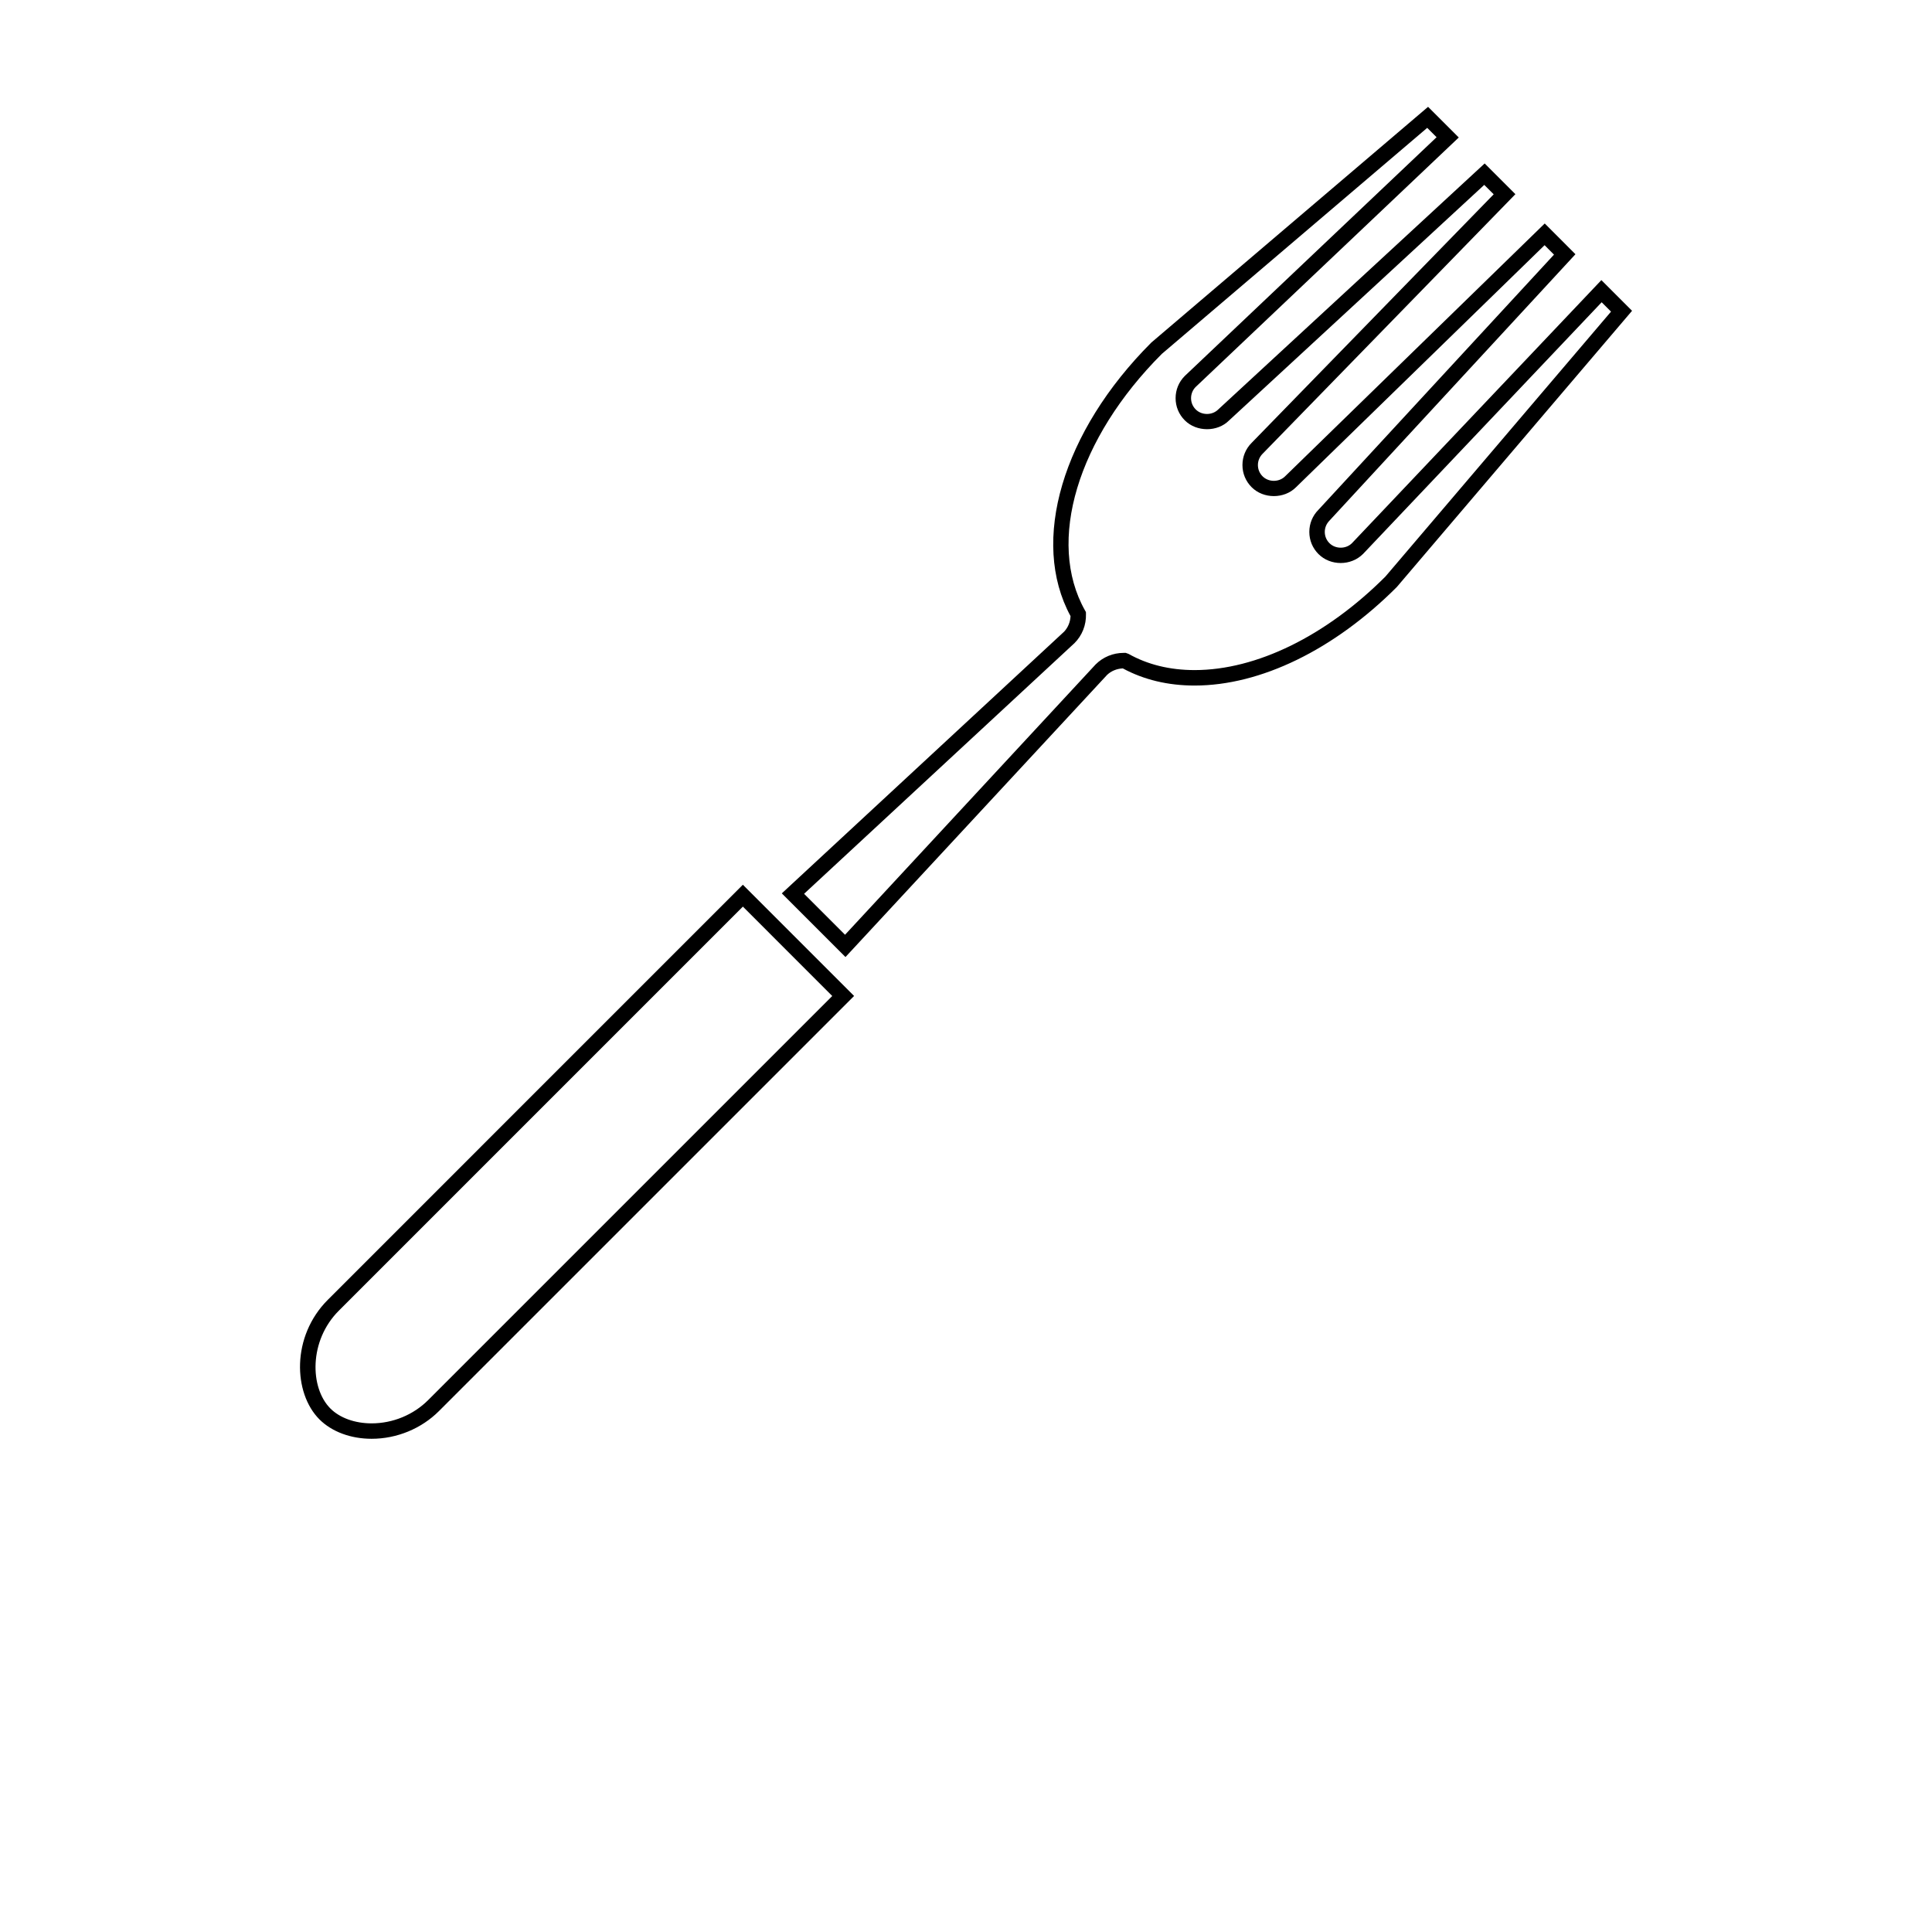
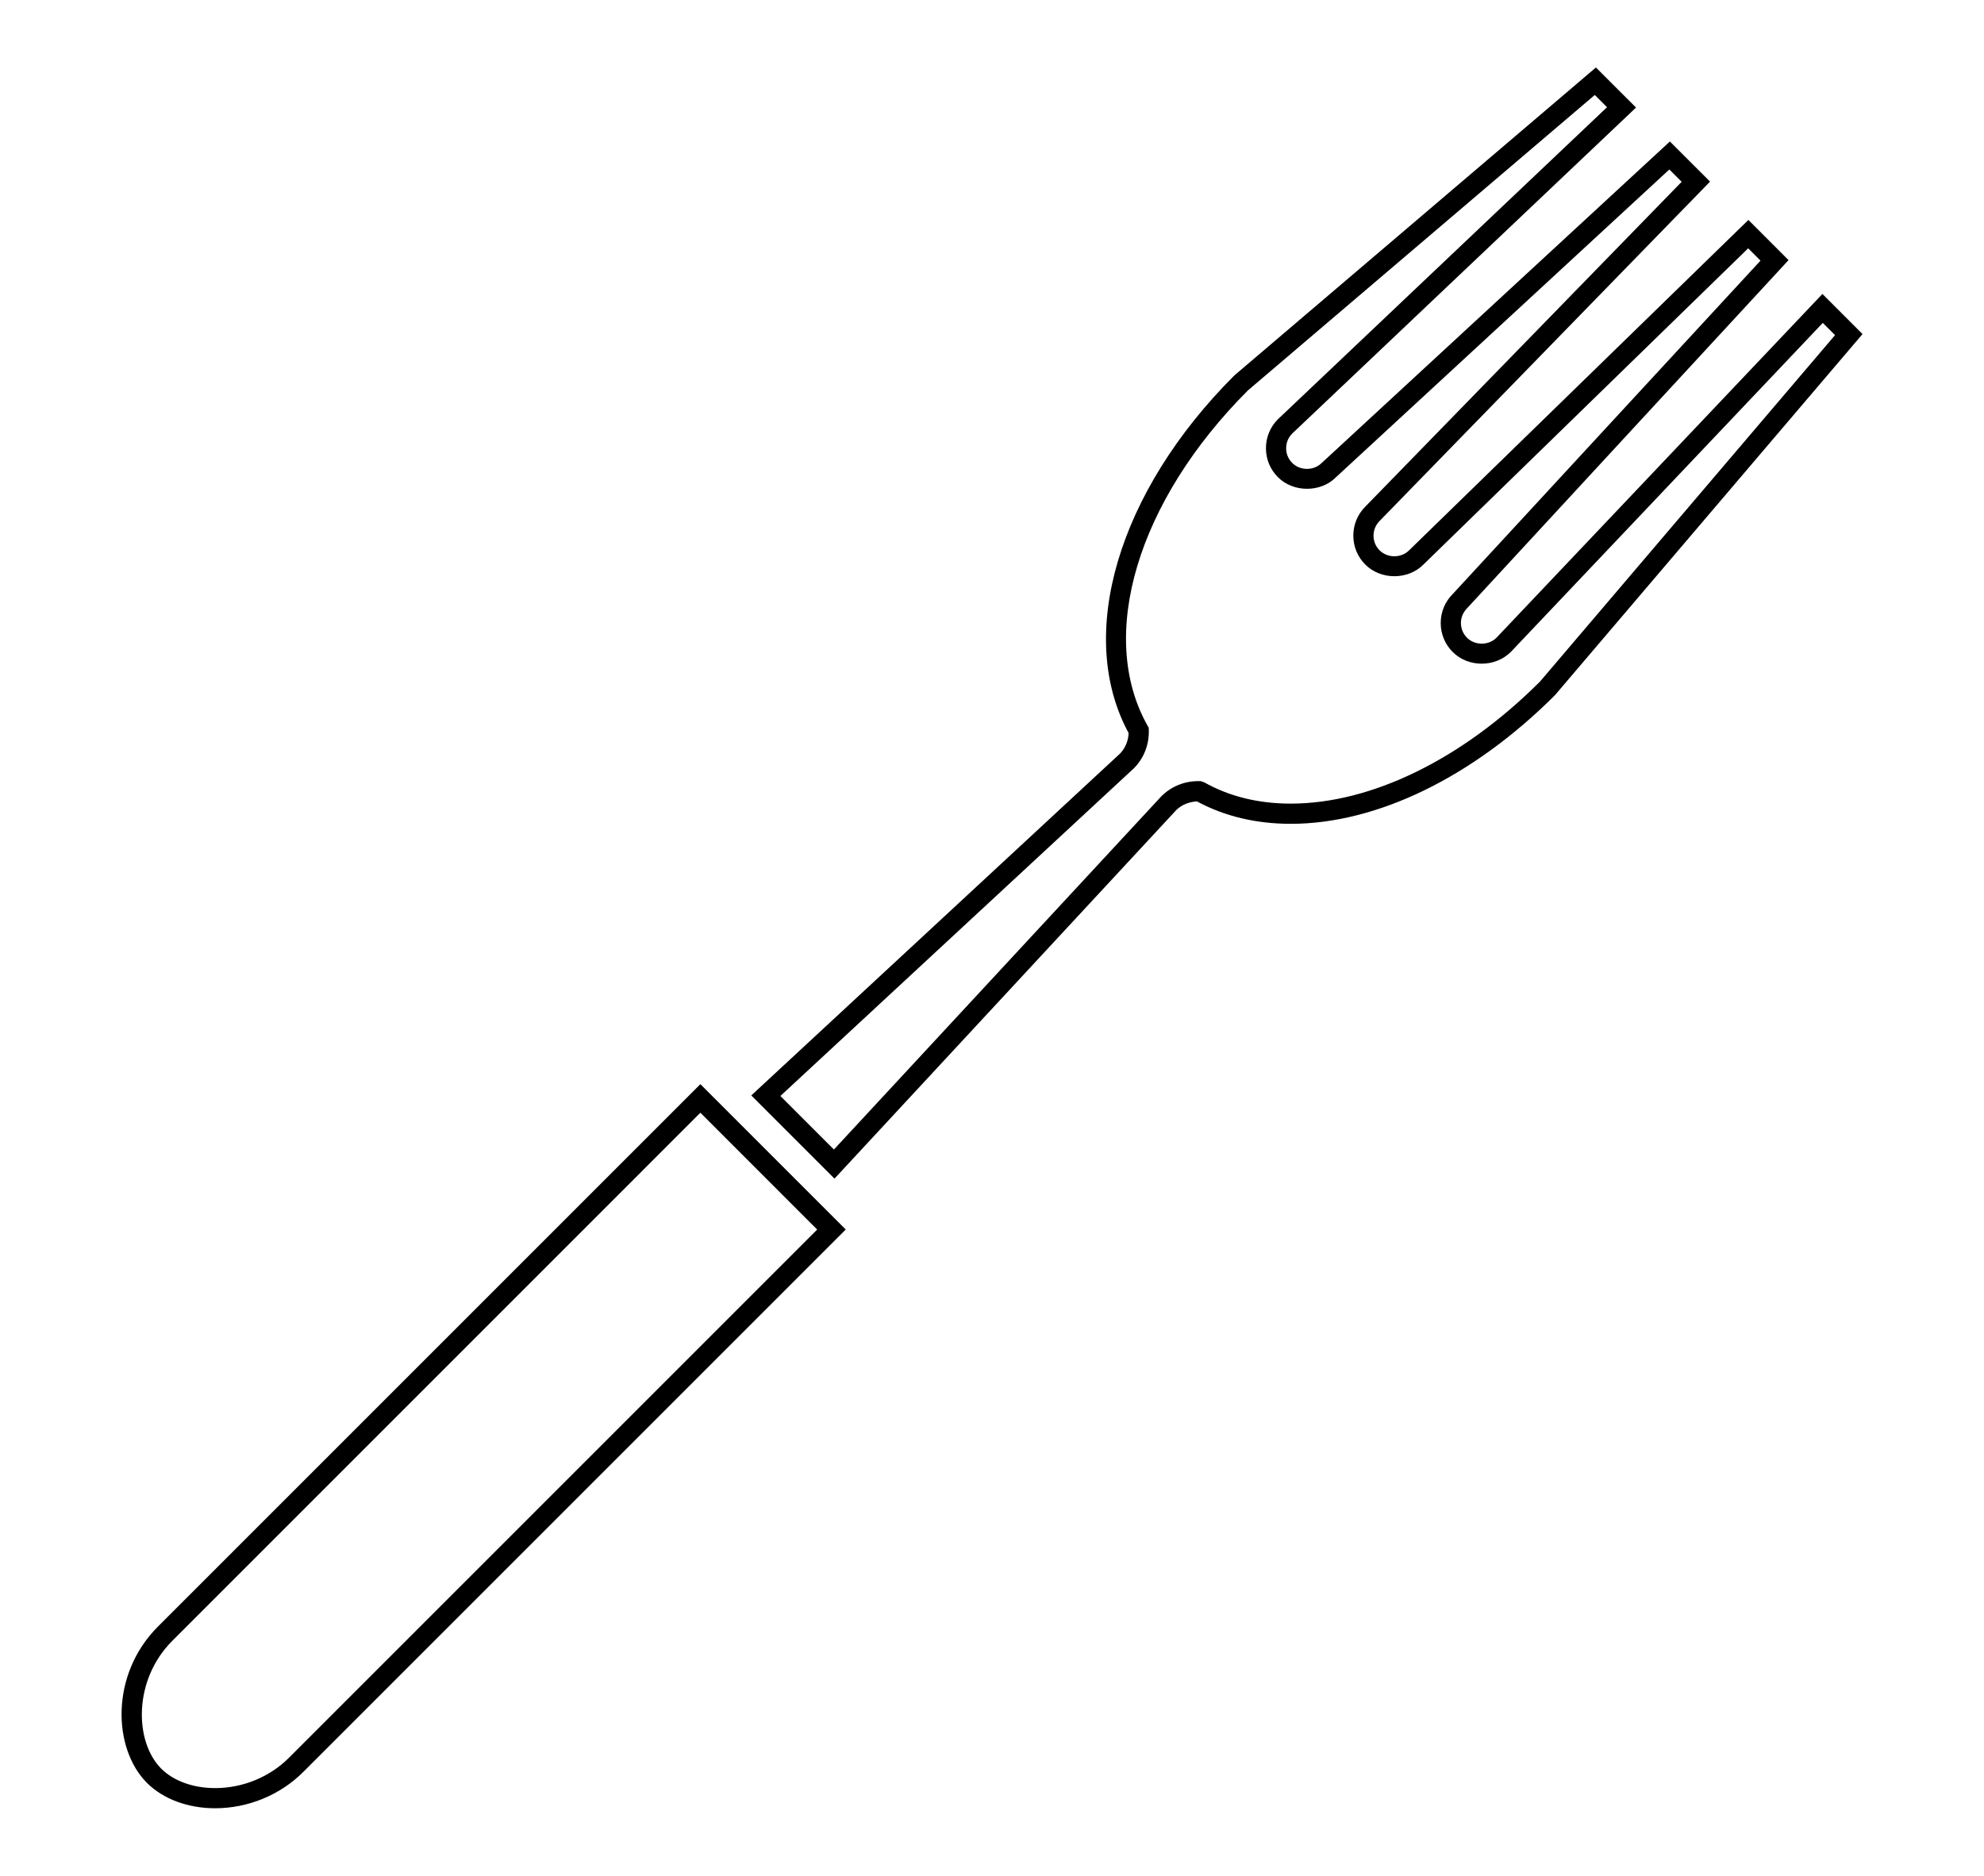
- <svg xmlns="http://www.w3.org/2000/svg" version="1.1" viewBox="0 0 700 700">
+ <svg xmlns="http://www.w3.org/2000/svg" version="1.1" viewBox="75 20 550 520">
  <g>
    <path d="m134.64 521.3c-7.543 0-14.426-2.559-18.898-7.027-9.504-9.516-10.227-30.07 3.035-43.332l150.38-150.38 40.297 40.297-150.39 150.38c-6.387 6.394-15.297 10.062-24.43 10.062zm134.52-192.82-146.42 146.43c-10.824 10.824-10.516 27.922-3.035 35.414 3.426 3.422 8.875 5.387 14.941 5.387 7.656 0 15.121-3.07 20.473-8.422l146.42-146.42zm37.172 18.273-23.066-23.066 102.29-94.832c1.43-1.539 2.234-3.512 2.32-5.629-14.707-27.113-3.008-66.832 29.281-99.121l100.26-85.398 11.121 11.109-95.359 90.422c-1.035 1.043-1.637 2.488-1.637 4.031 0 1.547 0.598 2.992 1.691 4.078 2.18 2.191 5.981 2.184 8.16 0.004l96.531-89.129 11.133 11.129-91.574 94.039c-1.113 1.113-1.719 2.566-1.719 4.106 0 1.539 0.598 2.992 1.691 4.078 2.18 2.191 5.981 2.184 8.16 0.004l94.07-91.605 11.129 11.137-89.055 96.449c-1.164 1.172-1.766 2.621-1.766 4.16 0 1.539 0.598 2.992 1.691 4.078 2.18 2.191 5.981 2.184 8.16 0.004l90.363-95.312 11.117 11.121-85.25 100.1c-22.727 22.734-49.359 35.676-73.238 35.676-9.648 0-18.395-2.094-26.02-6.215-2.285 0.125-4.227 0.957-5.723 2.379l-0.117 0.133zm-14.996-22.914 14.84 14.84 90.793-97.945c2.703-2.695 6.324-4.184 10.176-4.184h0.734l1.004 0.359c6.922 3.898 14.984 5.875 23.945 5.875 22.406 0 47.602-12.348 69.125-33.875l81.75-96-3.394-3.394-86.453 91.191c-4.406 4.402-11.844 4.344-16.133 0.051-2.152-2.141-3.332-4.996-3.332-8.035 0-3.035 1.18-5.898 3.332-8.043l85.32-92.422-3.414-3.422-90.082 87.723c-4.246 4.246-11.766 4.266-16.051-0.035-2.152-2.141-3.332-4.996-3.332-8.035 0-3.035 1.18-5.898 3.332-8.043l87.695-90.047-3.422-3.414-92.504 85.398c-4.133 4.144-11.711 4.219-15.992-0.086-2.152-2.141-3.332-4.996-3.332-8.035 0-3.035 1.18-5.898 3.332-8.043l91.23-86.5-3.398-3.394-96.156 81.902c-30.594 30.605-41.848 68.008-27.844 92.922l0.34 0.598 0.023 0.684c0.117 4.027-1.367 7.801-4.184 10.617l-0.391 0.352z" />
  </g>
</svg>
